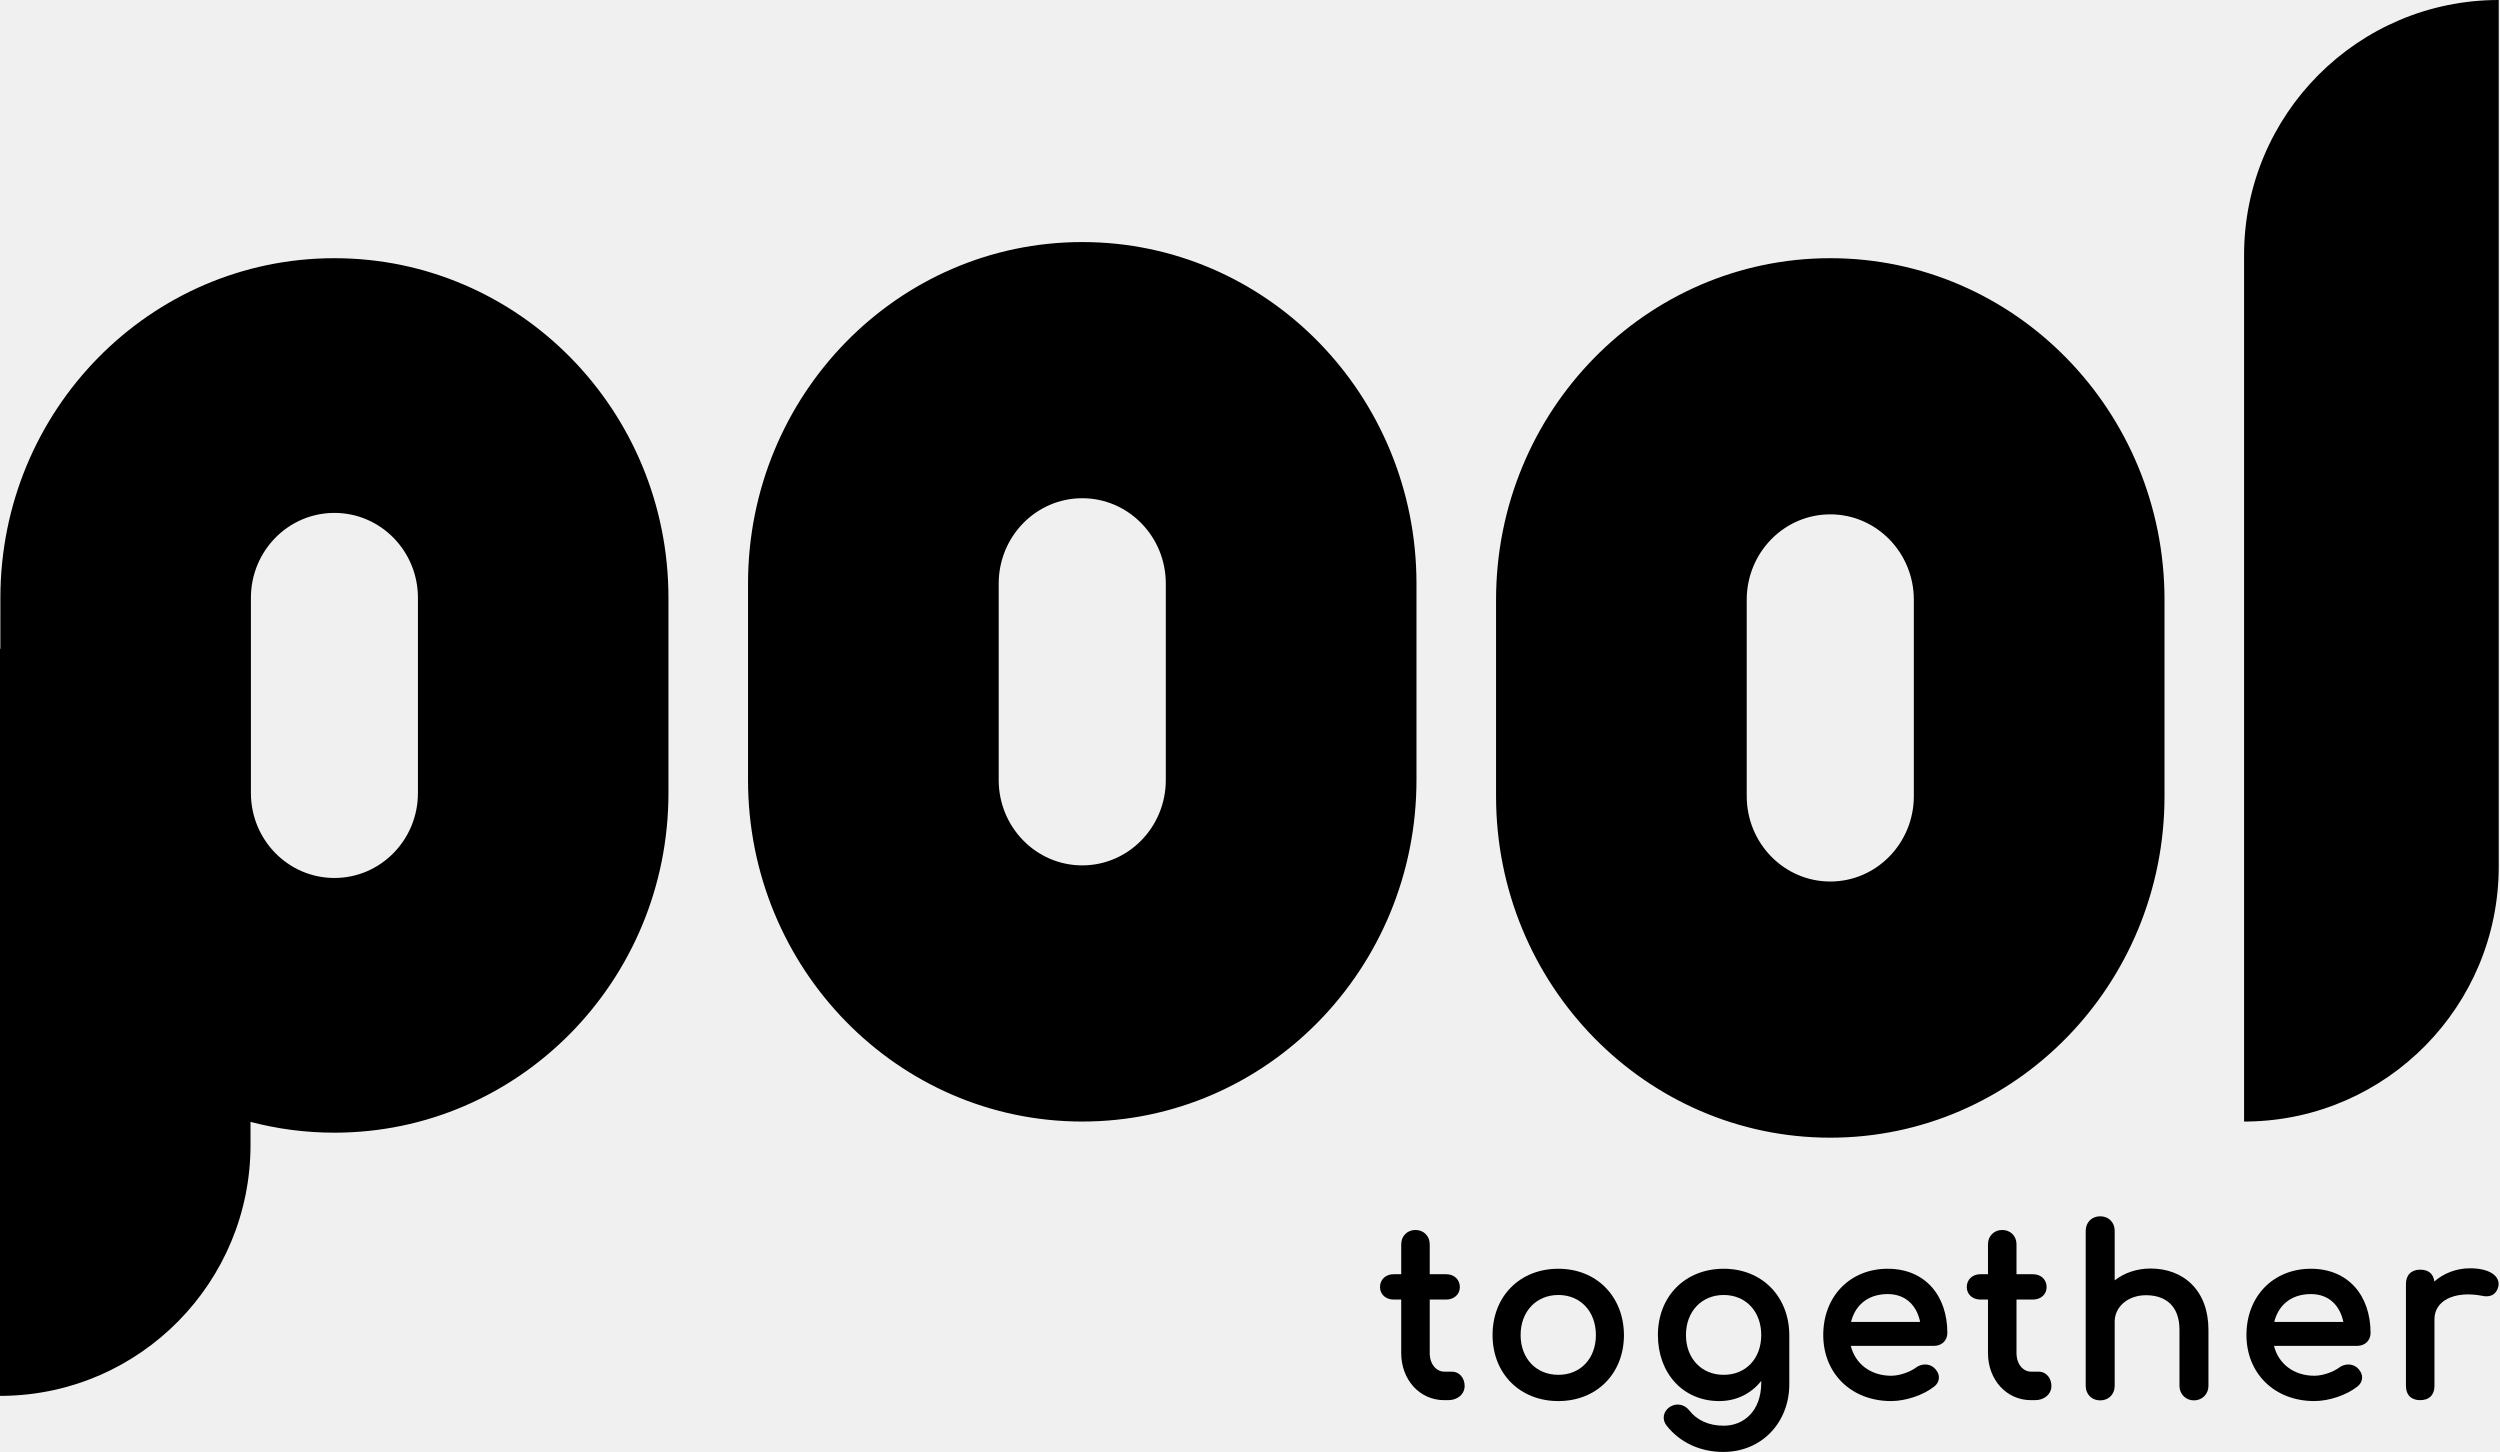
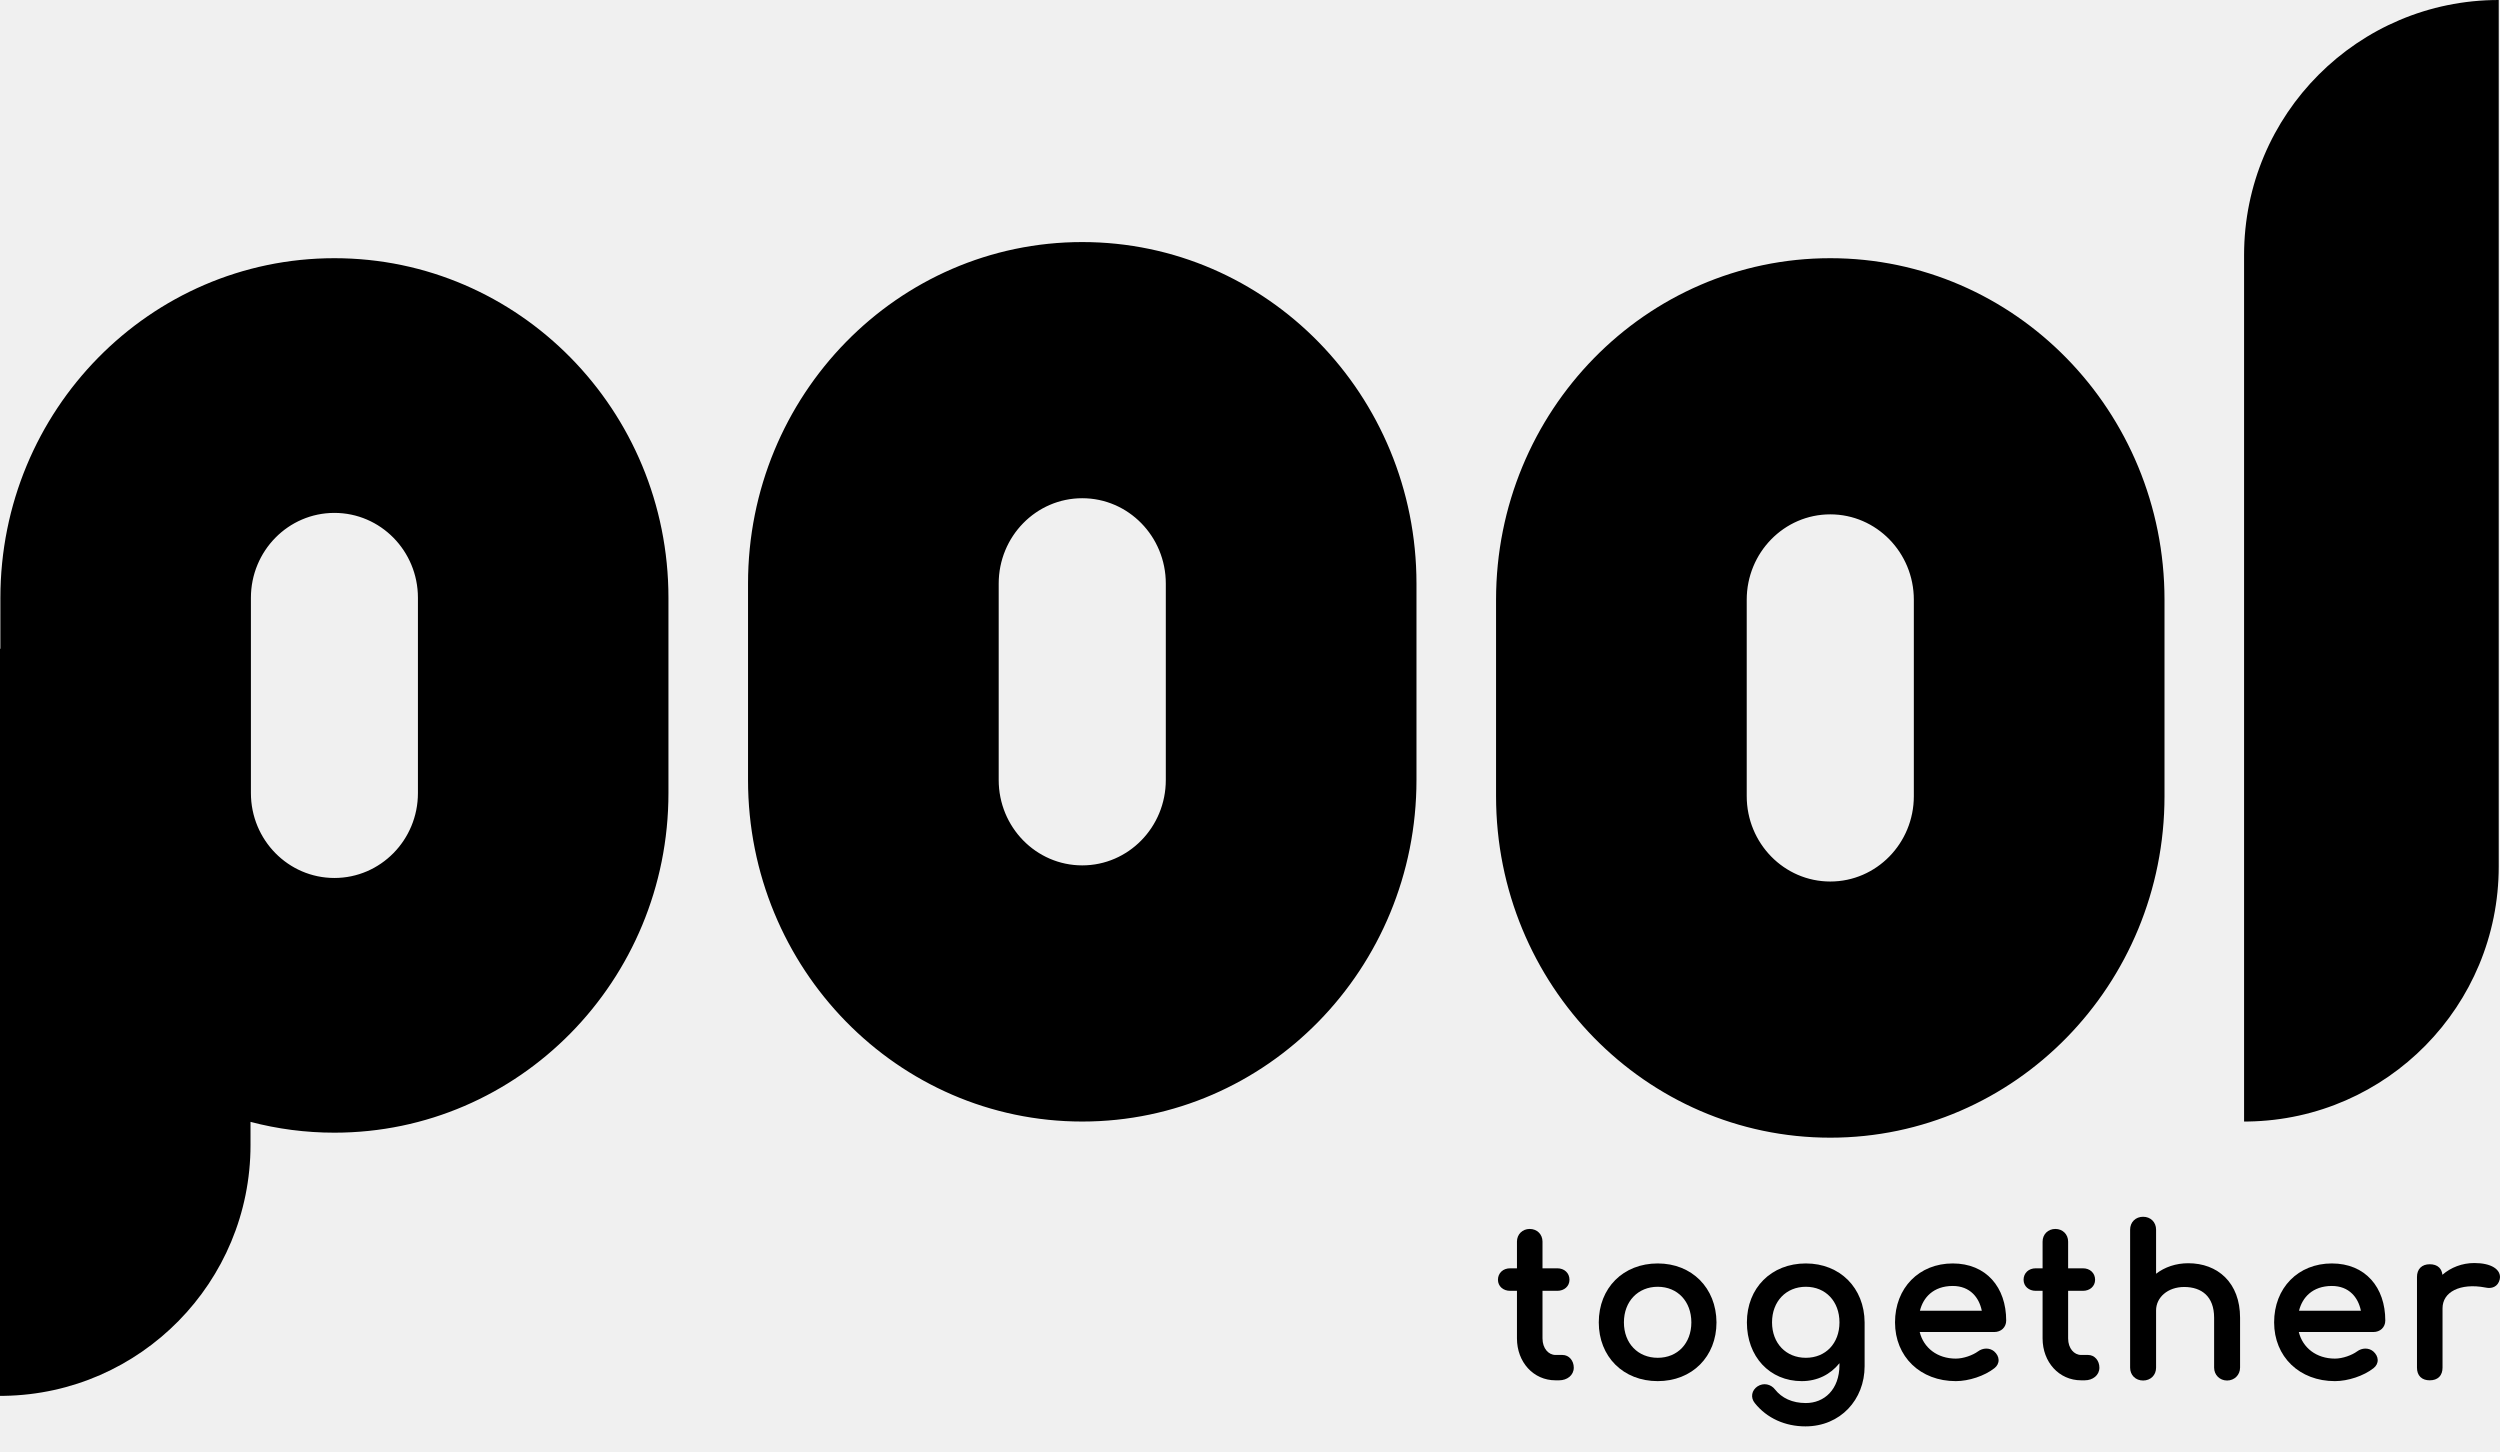
<svg xmlns="http://www.w3.org/2000/svg" width="489" height="284" viewBox="0 0 489 284" fill="none">
-   <path d="M65.413 50.503C101.497 50.503 130.749 80.244 130.749 116.93V155.126C130.749 191.812 101.497 221.552 65.413 221.552C59.745 221.552 54.245 220.819 49.001 219.439L49.002 223.948C49.002 250.786 27.5 272.593 0.81 273.027L0 273.033V126.894L0.075 126.892L0.077 116.93C0.077 80.244 29.329 50.503 65.413 50.503ZM358.002 50.503C394.108 50.503 423.377 80.414 423.377 117.31V155.724C423.377 192.62 394.108 222.53 358.002 222.53C321.897 222.53 292.628 192.62 292.628 155.724V117.31C292.628 80.414 321.897 50.503 358.002 50.503ZM211.688 47.347C247.794 47.347 277.063 77.257 277.063 114.153V152.567C277.063 189.463 247.794 219.374 211.688 219.374C175.583 219.374 146.314 189.463 146.314 152.567V114.153C146.314 77.257 175.583 47.347 211.688 47.347ZM488.751 0V169.48C488.751 196.76 466.895 218.926 439.766 219.367L438.942 219.374V49.893C438.942 22.338 461.242 0 488.751 0ZM358.002 100.608C348.976 100.608 341.659 108.086 341.659 117.31V155.724C341.659 164.948 348.976 172.425 358.002 172.425C367.029 172.425 374.346 164.948 374.346 155.724V117.31C374.346 108.086 367.029 100.608 358.002 100.608ZM65.413 100.323C56.392 100.323 49.079 107.758 49.079 116.93V155.126C49.079 164.297 56.392 171.732 65.413 171.732C74.434 171.732 81.747 164.297 81.747 155.126V116.93C81.747 107.758 74.434 100.323 65.413 100.323ZM211.688 97.452C202.662 97.452 195.345 104.929 195.345 114.153V152.567C195.345 161.791 202.662 169.269 211.688 169.269C220.715 169.269 228.032 161.791 228.032 152.567V114.153C228.032 104.929 220.715 97.452 211.688 97.452Z" fill="black" />
-   <path d="M284.006 268.293H282.489C280.98 268.293 279.655 266.871 279.655 264.656V254.192H282.891C284.397 254.192 285.546 253.188 285.546 251.76C285.546 251.038 285.279 250.396 284.79 249.937C284.303 249.48 283.636 249.239 282.891 249.239H279.655V243.371C279.655 241.769 278.469 240.582 276.867 240.582C275.264 240.582 274.078 241.769 274.078 243.371V249.239H272.583C271.838 249.239 271.17 249.48 270.684 249.937C270.195 250.396 269.928 251.038 269.928 251.76C269.928 253.188 271.077 254.192 272.583 254.192H274.078V264.656C274.078 269.866 277.67 273.871 282.489 273.871H283.292C285.026 273.871 286.483 272.768 286.483 271.082C286.483 269.553 285.454 268.293 284.006 268.293Z" fill="black" />
-   <path fill-rule="evenodd" clip-rule="evenodd" d="M317.646 261.131L317.646 261.127C317.599 253.556 312.271 248.168 304.817 248.168C301.066 248.168 297.841 249.501 295.552 251.808C293.264 254.114 291.943 257.361 291.943 261.131C291.943 264.879 293.264 268.115 295.552 270.415C297.841 272.716 301.066 274.049 304.817 274.049C308.545 274.049 311.76 272.715 314.042 270.415C316.325 268.115 317.646 264.879 317.646 261.131ZM304.817 253.3C306.991 253.3 308.816 254.112 310.1 255.478C311.385 256.846 312.157 258.801 312.157 261.131C312.157 263.46 311.386 265.404 310.101 266.76C308.818 268.115 306.993 268.917 304.817 268.917C302.639 268.917 300.802 268.114 299.508 266.759C298.213 265.401 297.432 263.458 297.432 261.131C297.432 256.502 300.512 253.3 304.817 253.3Z" fill="black" />
-   <path fill-rule="evenodd" clip-rule="evenodd" d="M337.07 284C332.681 284 328.676 282.241 326.015 278.883C325.521 278.277 325.335 277.57 325.454 276.892C325.573 276.219 325.982 275.626 326.582 275.217L326.587 275.214C327.923 274.323 329.54 274.724 330.416 275.872C331.904 277.771 334.185 278.868 337.159 278.868C339.161 278.868 340.985 278.13 342.31 276.733C343.635 275.336 344.5 273.239 344.5 270.457V270.103C342.527 272.589 339.659 274.049 336.267 274.049C332.77 274.049 329.764 272.705 327.635 270.4C325.509 268.098 324.286 264.867 324.286 261.131C324.286 257.361 325.606 254.114 327.895 251.808C330.183 249.501 333.409 248.168 337.159 248.168C344.614 248.168 349.942 253.556 349.988 261.127L349.988 261.131L349.988 270.769C349.988 278.101 344.722 284 337.07 284ZM337.159 268.917C334.982 268.917 333.145 268.114 331.851 266.759C330.555 265.401 329.774 263.458 329.774 261.131C329.774 256.502 332.855 253.3 337.159 253.3C339.334 253.3 341.159 254.112 342.442 255.478C343.728 256.846 344.5 258.801 344.5 261.131C344.5 263.46 343.728 265.404 342.444 266.76C341.161 268.115 339.336 268.917 337.159 268.917Z" fill="black" />
-   <path fill-rule="evenodd" clip-rule="evenodd" d="M378.245 267.483C377.264 266.675 375.818 266.708 374.746 267.511C373.63 268.337 371.605 269.096 369.903 269.096C365.857 269.096 362.87 266.722 362.018 263.25H378.292C379.02 263.25 379.677 263.006 380.156 262.55C380.636 262.091 380.903 261.451 380.903 260.729C380.903 257.097 379.833 253.953 377.815 251.71C375.79 249.461 372.855 248.168 369.234 248.168C365.569 248.168 362.409 249.504 360.166 251.812C357.924 254.118 356.628 257.364 356.628 261.131C356.628 264.885 357.998 268.123 360.361 270.422C362.723 272.719 366.047 274.049 369.903 274.049C372.74 274.049 376.21 272.898 378.325 271.207C378.937 270.733 379.269 270.08 379.246 269.373C379.223 268.676 378.858 268.015 378.257 267.492L378.245 267.483ZM369.234 253.121C371.107 253.121 372.581 253.752 373.652 254.802C374.601 255.734 375.261 257.023 375.578 258.565H362.067C362.448 257.022 363.199 255.738 364.268 254.808C365.481 253.753 367.142 253.121 369.234 253.121Z" fill="black" />
-   <path d="M398.778 268.293H397.261C395.753 268.293 394.428 266.871 394.428 264.656V254.192H397.663C399.169 254.192 400.318 253.188 400.318 251.76C400.318 251.038 400.051 250.396 399.562 249.937C399.076 249.48 398.408 249.239 397.663 249.239H394.428V243.371C394.428 241.769 393.241 240.582 391.639 240.582C390.037 240.582 388.85 241.769 388.85 243.371V249.239H387.355C386.61 249.239 385.942 249.48 385.456 249.937C384.967 250.396 384.7 251.038 384.7 251.76C384.7 253.188 385.849 254.192 387.355 254.192H388.85V264.656C388.85 269.866 392.442 273.871 397.261 273.871H398.064C399.798 273.871 401.255 272.768 401.255 271.082C401.255 269.553 400.226 268.293 398.778 268.293Z" fill="black" />
-   <path d="M420.66 248.123C417.965 248.123 415.523 248.966 413.632 250.436V240.738C413.632 239.935 413.348 239.22 412.832 238.704C412.317 238.188 411.601 237.905 410.798 237.905C409.995 237.905 409.28 238.188 408.764 238.704C408.248 239.22 407.965 239.935 407.965 240.738V271.082C407.965 271.885 408.248 272.6 408.764 273.116C409.28 273.632 409.995 273.915 410.798 273.915C411.601 273.915 412.317 273.632 412.832 273.116C413.348 272.6 413.632 271.885 413.632 271.082V258.498C413.632 255.63 416.195 253.344 419.767 253.344C421.698 253.344 423.319 253.884 424.454 254.96C425.584 256.029 426.305 257.698 426.305 260.104V271.082C426.305 272.684 427.536 273.915 429.138 273.915C430.74 273.915 431.972 272.684 431.972 271.082V260.104C431.972 256.282 430.771 253.274 428.724 251.221C426.679 249.17 423.84 248.123 420.66 248.123Z" fill="black" />
-   <path fill-rule="evenodd" clip-rule="evenodd" d="M461.071 263.25H444.796C445.648 266.722 448.635 269.096 452.682 269.096C454.383 269.096 456.41 268.336 457.525 267.51C458.597 266.708 460.043 266.675 461.024 267.483L461.035 267.493C461.636 268.015 462.001 268.676 462.024 269.373C462.048 270.081 461.715 270.733 461.103 271.208C458.988 272.898 455.518 274.049 452.682 274.049C448.825 274.049 445.502 272.719 443.14 270.422C440.776 268.123 439.406 264.885 439.406 261.131C439.406 257.364 440.702 254.118 442.944 251.812C445.187 249.504 448.347 248.168 452.012 248.168C455.633 248.168 458.568 249.461 460.593 251.71C462.611 253.953 463.681 257.097 463.681 260.729C463.681 261.451 463.414 262.091 462.934 262.55C462.455 263.006 461.799 263.25 461.071 263.25ZM452.012 253.121C453.886 253.121 455.359 253.752 456.43 254.802C457.379 255.734 458.039 257.023 458.356 258.565H444.845C445.226 257.022 445.977 255.738 447.046 254.808C448.259 253.753 449.921 253.121 452.012 253.121Z" fill="black" />
-   <path d="M483.118 248.079C480.459 248.079 477.995 249.05 476.154 250.661C476.084 250.033 475.865 249.486 475.453 249.073C474.94 248.56 474.217 248.346 473.391 248.346C472.574 248.346 471.857 248.578 471.345 249.09C470.833 249.602 470.602 250.319 470.602 251.135V271.082C470.602 271.916 470.831 272.637 471.348 273.147C471.864 273.655 472.582 273.871 473.391 273.871C474.225 273.871 474.946 273.641 475.456 273.124C475.964 272.608 476.18 271.89 476.18 271.082V258.052C476.18 256.232 477.123 254.851 478.752 254.026C480.404 253.19 482.776 252.926 485.546 253.466C486.201 253.616 486.875 253.606 487.454 253.32C488.054 253.024 488.468 252.472 488.657 251.717C488.788 251.193 488.739 250.674 488.508 250.2C488.281 249.733 487.895 249.343 487.403 249.034C486.426 248.421 484.959 248.079 483.118 248.079Z" fill="black" />
+   <g clip-path="url(#clip0)">
+     <path d="M65.413 50.503C101.497 50.503 130.749 80.244 130.749 116.93V155.126C130.749 191.812 101.497 221.552 65.413 221.552C59.745 221.552 54.245 220.819 49.001 219.439L49.002 223.948C49.002 250.786 27.5 272.593 0.81 273.027L0 273.033V126.894L0.075 126.892L0.077 116.93C0.077 80.244 29.329 50.503 65.413 50.503ZM358.002 50.503C394.108 50.503 423.377 80.414 423.377 117.31V155.724C423.377 192.62 394.108 222.53 358.002 222.53C321.897 222.53 292.628 192.62 292.628 155.724V117.31C292.628 80.414 321.897 50.503 358.002 50.503ZM211.688 47.347C247.794 47.347 277.063 77.257 277.063 114.153V152.567C277.063 189.463 247.794 219.374 211.688 219.374C175.583 219.374 146.314 189.463 146.314 152.567V114.153C146.314 77.257 175.583 47.347 211.688 47.347ZM488.751 0V169.48C488.751 196.76 466.895 218.926 439.766 219.367L438.942 219.374V49.893C438.942 22.338 461.242 0 488.751 0ZM358.002 100.608C348.976 100.608 341.659 108.086 341.659 117.31V155.724C341.659 164.948 348.976 172.425 358.002 172.425C367.029 172.425 374.346 164.948 374.346 155.724V117.31C374.346 108.086 367.029 100.608 358.002 100.608ZM65.413 100.323C56.392 100.323 49.079 107.758 49.079 116.93V155.126C49.079 164.297 56.392 171.732 65.413 171.732C74.434 171.732 81.747 164.297 81.747 155.126V116.93C81.747 107.758 74.434 100.323 65.413 100.323ZM211.688 97.452C202.662 97.452 195.345 104.929 195.345 114.153V152.567C195.345 161.791 202.662 169.269 211.688 169.269C220.715 169.269 228.032 161.791 228.032 152.567V114.153C228.032 104.929 220.715 97.452 211.688 97.452Z" fill="black" />
+     <path d="M305.611 265.029H304.252C302.901 265.029 301.714 263.764 301.714 261.794V252.487H304.612C305.961 252.487 306.99 251.594 306.99 250.324C306.99 249.682 306.751 249.111 306.313 248.702C305.878 248.296 305.279 248.081 304.612 248.081H301.714V242.862C301.714 241.437 300.651 240.381 299.216 240.381C297.781 240.381 296.717 241.437 296.717 242.862V248.081H295.378C294.711 248.081 294.113 248.296 293.677 248.702C293.239 249.111 293 249.682 293 250.324C293 251.594 294.029 252.487 295.378 252.487H296.717V261.794C296.717 266.429 299.936 269.99 304.252 269.99H304.972C306.525 269.99 307.83 269.01 307.83 267.51C307.83 266.15 306.908 265.029 305.611 265.029Z" fill="black" />
+     <path fill-rule="evenodd" clip-rule="evenodd" d="M335.745 258.659L335.745 258.656C335.704 251.921 330.931 247.129 324.253 247.129C320.894 247.129 318.004 248.315 315.954 250.366C313.904 252.417 312.721 255.306 312.721 258.659C312.721 261.993 313.905 264.871 315.954 266.917C318.005 268.963 320.894 270.149 324.253 270.149C327.593 270.149 330.473 268.962 332.517 266.917C334.562 264.871 335.745 261.993 335.745 258.659ZM324.253 251.693C326.201 251.693 327.836 252.416 328.986 253.63C330.137 254.847 330.829 256.587 330.829 258.659C330.829 260.731 330.138 262.459 328.987 263.666C327.838 264.871 326.203 265.585 324.253 265.585C322.303 265.585 320.657 264.87 319.498 263.664C318.337 262.457 317.638 260.729 317.638 258.659C317.638 254.541 320.397 251.693 324.253 251.693Z" fill="black" />
+     <path fill-rule="evenodd" clip-rule="evenodd" d="M353.146 279C349.213 279 345.626 277.436 343.243 274.449C342.8 273.91 342.633 273.281 342.74 272.678C342.846 272.079 343.213 271.552 343.75 271.188L343.755 271.185C344.952 270.393 346.4 270.75 347.185 271.771C348.517 273.459 350.561 274.436 353.225 274.436C355.018 274.436 356.652 273.779 357.84 272.536C359.026 271.294 359.801 269.429 359.801 266.954V266.639C358.034 268.85 355.465 270.149 352.426 270.149C349.294 270.149 346.601 268.954 344.694 266.904C342.79 264.856 341.693 261.982 341.693 258.659C341.693 255.306 342.876 252.417 344.926 250.366C346.977 248.315 349.866 247.129 353.225 247.129C359.903 247.129 364.676 251.921 364.718 258.656L364.718 258.659L364.718 267.232C364.718 273.753 360 279 353.146 279ZM353.225 265.585C351.275 265.585 349.63 264.87 348.47 263.664C347.31 262.457 346.61 260.729 346.61 258.659C346.61 254.541 349.369 251.693 353.225 251.693C355.173 251.693 356.808 252.416 357.958 253.63C359.11 254.847 359.801 256.587 359.801 258.659C359.801 260.731 359.11 262.459 357.959 263.666C356.81 264.871 355.175 265.585 353.225 265.585Z" fill="black" />
+     <path fill-rule="evenodd" clip-rule="evenodd" d="M390.03 264.309C389.151 263.59 387.856 263.619 386.895 264.334C385.896 265.068 384.081 265.743 382.557 265.743C378.933 265.743 376.257 263.632 375.494 260.544H390.072C390.724 260.544 391.313 260.327 391.741 259.921C392.172 259.513 392.411 258.943 392.411 258.302C392.411 255.071 391.452 252.275 389.644 250.28C387.83 248.279 385.201 247.129 381.958 247.129C378.675 247.129 375.844 248.317 373.835 250.37C371.827 252.421 370.666 255.308 370.666 258.659C370.666 261.998 371.893 264.878 374.01 266.923C376.126 268.966 379.103 270.149 382.557 270.149C385.098 270.149 388.207 269.125 390.102 267.622C390.649 267.2 390.947 266.619 390.926 265.99C390.906 265.37 390.579 264.782 390.041 264.317L390.03 264.309ZM381.958 251.534C383.636 251.534 384.956 252.096 385.915 253.03C386.765 253.858 387.357 255.005 387.641 256.377H375.537C375.879 255.004 376.552 253.862 377.509 253.035C378.596 252.096 380.084 251.534 381.958 251.534Z" fill="black" />
+     <path d="M408.423 265.029H407.064C405.713 265.029 404.526 263.764 404.526 261.794V252.487H407.424C408.773 252.487 409.802 251.594 409.802 250.324C409.802 249.682 409.563 249.111 409.125 248.702C408.69 248.296 408.091 248.081 407.424 248.081H404.526V242.862C404.526 241.437 403.463 240.381 402.028 240.381C400.593 240.381 399.53 241.437 399.53 242.862V248.081H398.19C397.523 248.081 396.925 248.296 396.489 248.702C396.051 249.111 395.812 249.682 395.812 250.324C395.812 251.594 396.841 252.487 398.19 252.487H399.53V261.794C399.53 266.429 402.748 269.99 407.064 269.99H407.784C409.337 269.99 410.642 269.01 410.642 267.51C410.642 266.15 409.72 265.029 408.423 265.029Z" fill="black" />
+     <path d="M428.025 247.089C425.611 247.089 423.423 247.838 421.729 249.146V240.52C421.729 239.806 421.475 239.17 421.013 238.711C420.551 238.252 419.91 238 419.191 238C418.471 238 417.831 238.252 417.368 238.711C416.906 239.17 416.652 239.806 416.652 240.52V267.51C416.652 268.224 416.906 268.86 417.368 269.319C417.831 269.778 418.471 270.03 419.191 270.03C419.91 270.03 420.551 269.778 421.013 269.319C421.475 268.86 421.729 268.224 421.729 267.51V256.317C421.729 253.766 424.025 251.733 427.225 251.733C428.954 251.733 430.406 252.213 431.423 253.17C432.435 254.121 433.081 255.605 433.081 257.746V267.51C433.081 268.935 434.184 270.03 435.619 270.03C437.055 270.03 438.158 268.935 438.158 267.51V257.746C438.158 254.346 437.082 251.671 435.249 249.845C433.416 248.02 430.873 247.089 428.025 247.089Z" fill="black" />
+     <path fill-rule="evenodd" clip-rule="evenodd" d="M464.224 260.544H449.646C450.409 263.632 453.085 265.743 456.71 265.743C458.234 265.743 460.049 265.068 461.048 264.333C462.008 263.619 463.304 263.59 464.182 264.309L464.192 264.317C464.731 264.782 465.058 265.37 465.079 265.99C465.099 266.619 464.802 267.2 464.254 267.622C462.359 269.125 459.25 270.149 456.71 270.149C453.255 270.149 450.278 268.966 448.162 266.923C446.045 264.878 444.818 261.998 444.818 258.659C444.818 255.308 445.979 252.421 447.987 250.37C449.996 248.317 452.827 247.129 456.11 247.129C459.354 247.129 461.983 248.279 463.796 250.28C465.605 252.275 466.563 255.071 466.563 258.302C466.563 258.943 466.324 259.513 465.893 259.921C465.465 260.327 464.876 260.544 464.224 260.544ZM456.11 251.534C457.788 251.534 459.108 252.096 460.067 253.03C460.918 253.858 461.509 255.005 461.793 256.377H449.689C450.031 255.004 450.704 253.862 451.661 253.035C452.748 252.096 454.236 251.534 456.11 251.534Z" fill="black" />
+     <path d="M483.975 247.049C481.592 247.049 479.385 247.913 477.736 249.347C477.673 248.788 477.477 248.301 477.108 247.934C476.648 247.478 476.001 247.288 475.261 247.288C474.529 247.288 473.887 247.493 473.428 247.949C472.97 248.404 472.762 249.042 472.762 249.768V267.51C472.762 268.252 472.968 268.893 473.431 269.347C473.893 269.798 474.536 269.99 475.261 269.99C476.008 269.99 476.654 269.786 477.11 269.326C477.566 268.868 477.759 268.229 477.759 267.51V255.92C477.759 254.301 478.604 253.073 480.063 252.339C481.543 251.595 483.668 251.361 486.149 251.841C486.736 251.974 487.339 251.966 487.858 251.711C488.396 251.448 488.767 250.957 488.936 250.285C489.053 249.82 489.009 249.358 488.803 248.936C488.6 248.521 488.254 248.174 487.813 247.899C486.938 247.354 485.623 247.049 483.975 247.049Z" fill="black" />
+   </g>
+   <defs>
+     <clipPath id="clip0">
+       <rect width="489" height="284" fill="white" />
+     </clipPath>
+   </defs>
</svg>
